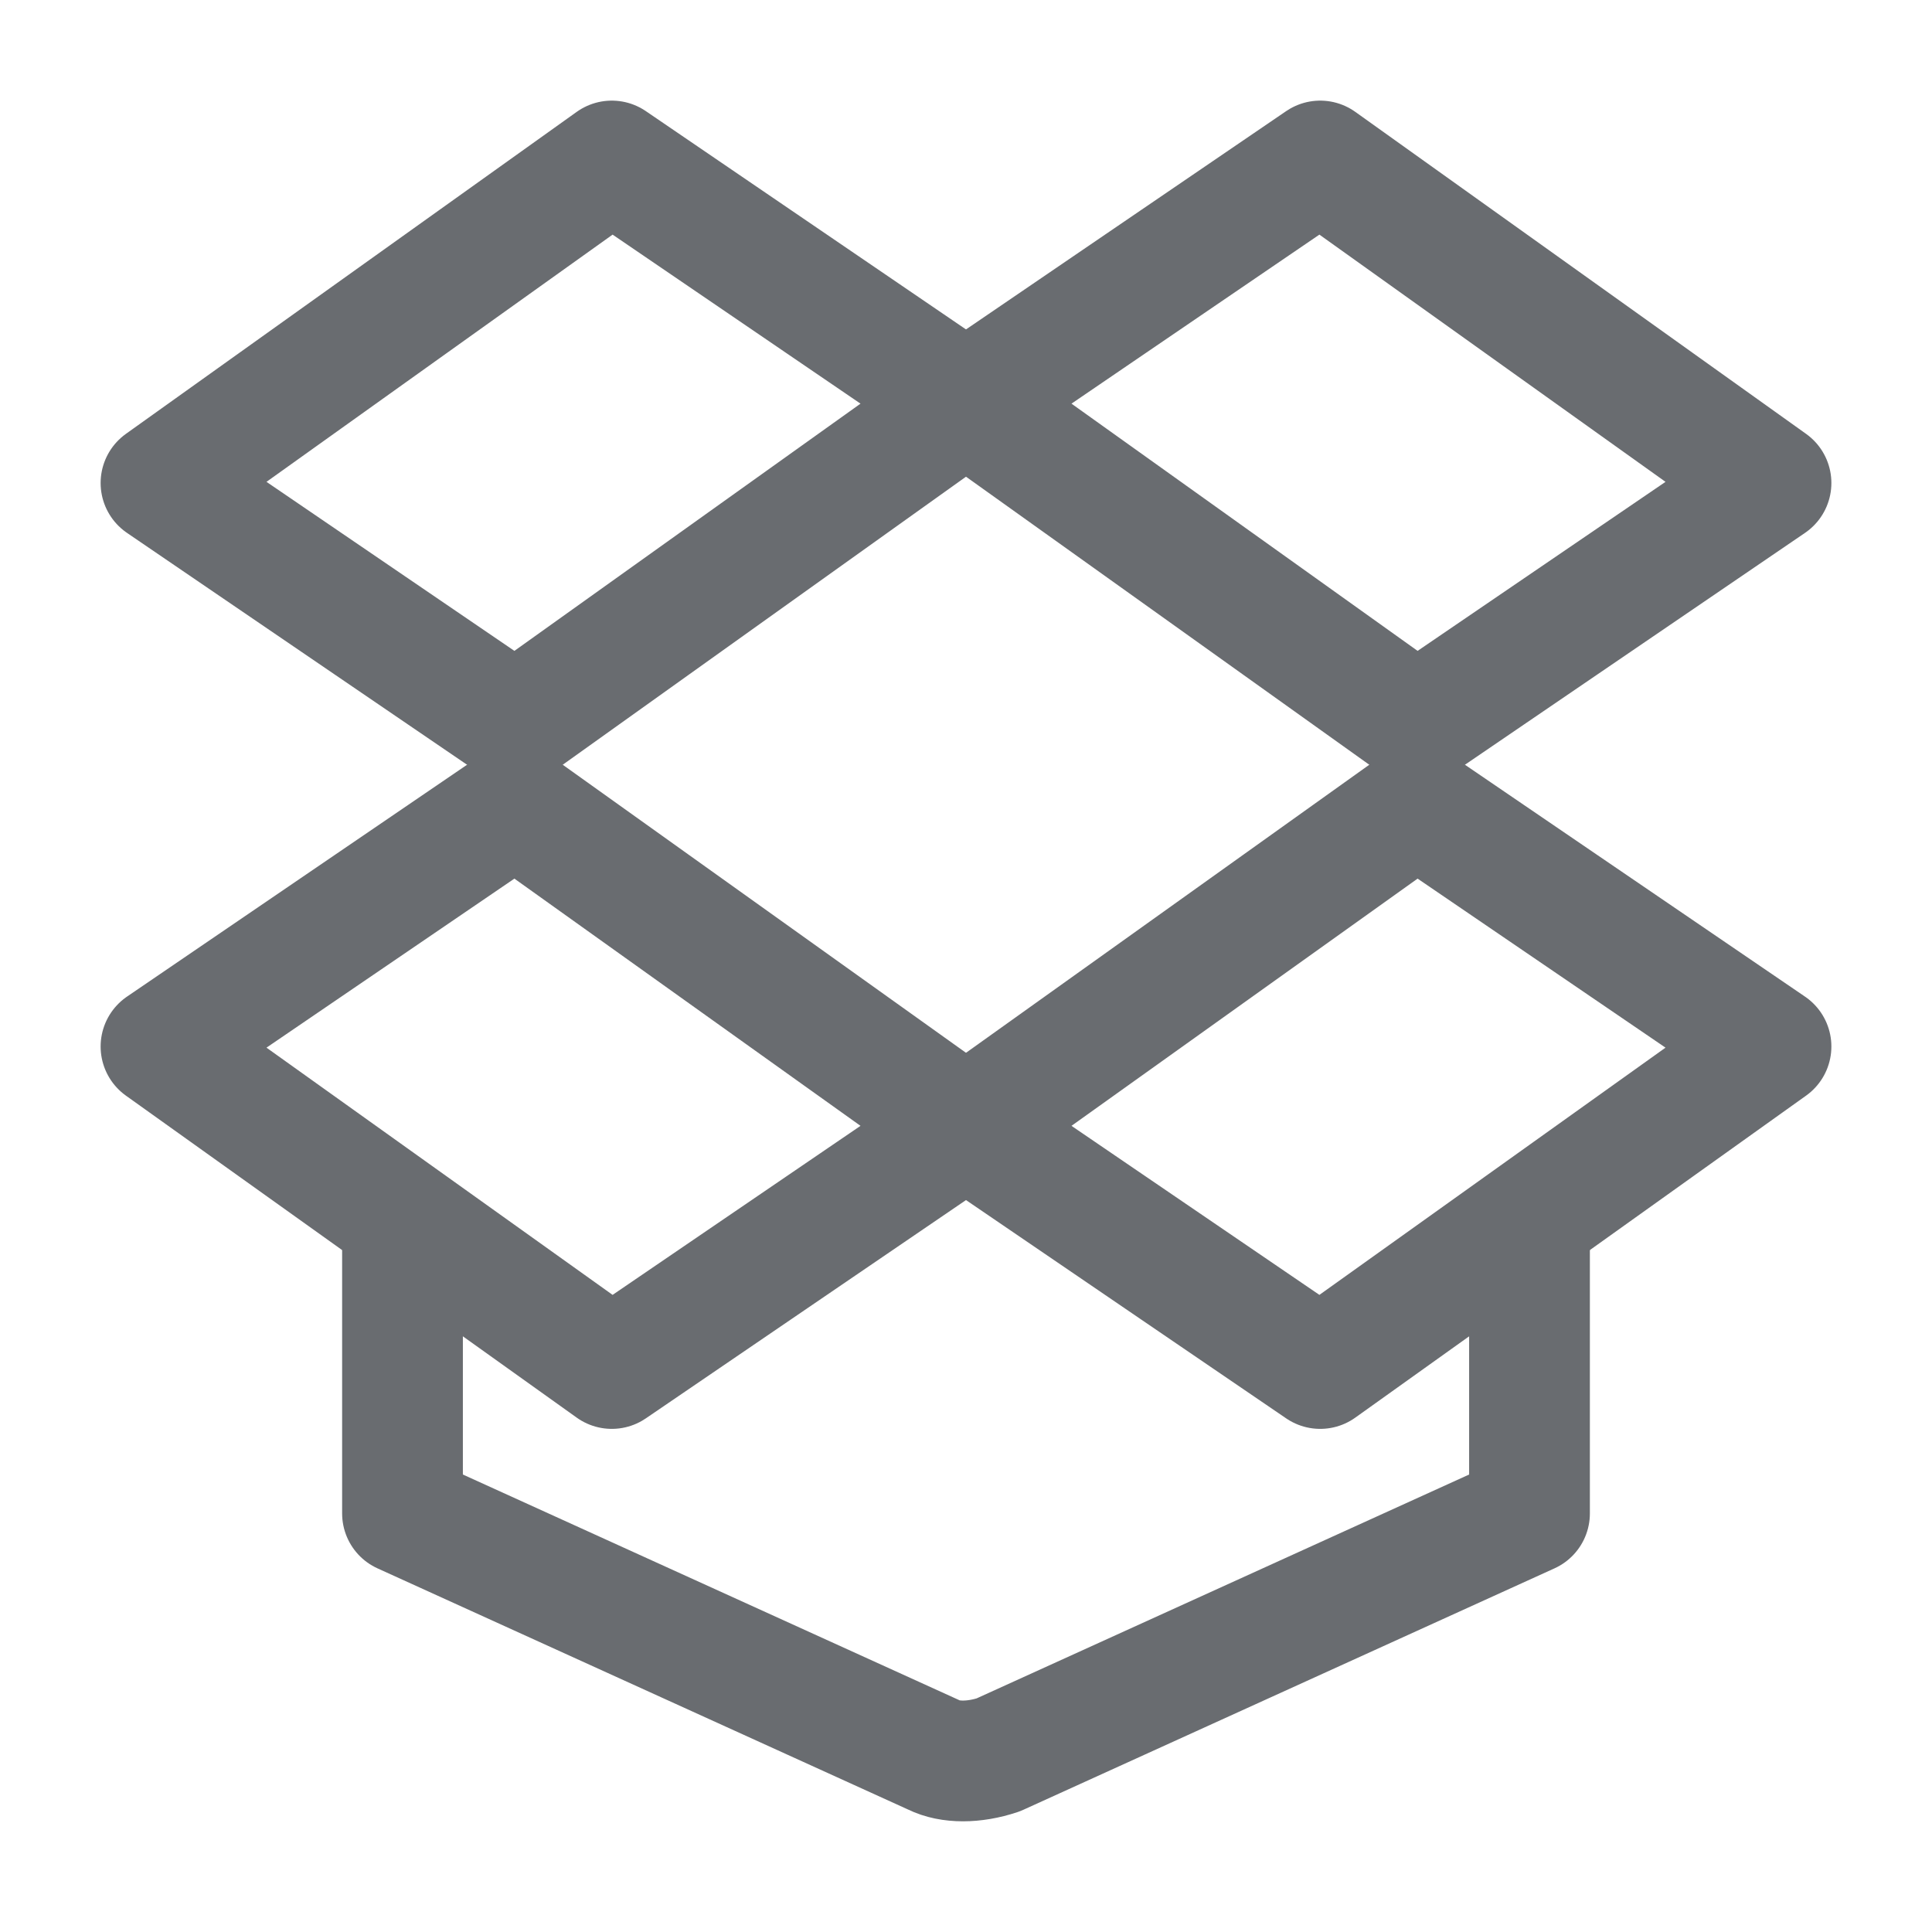
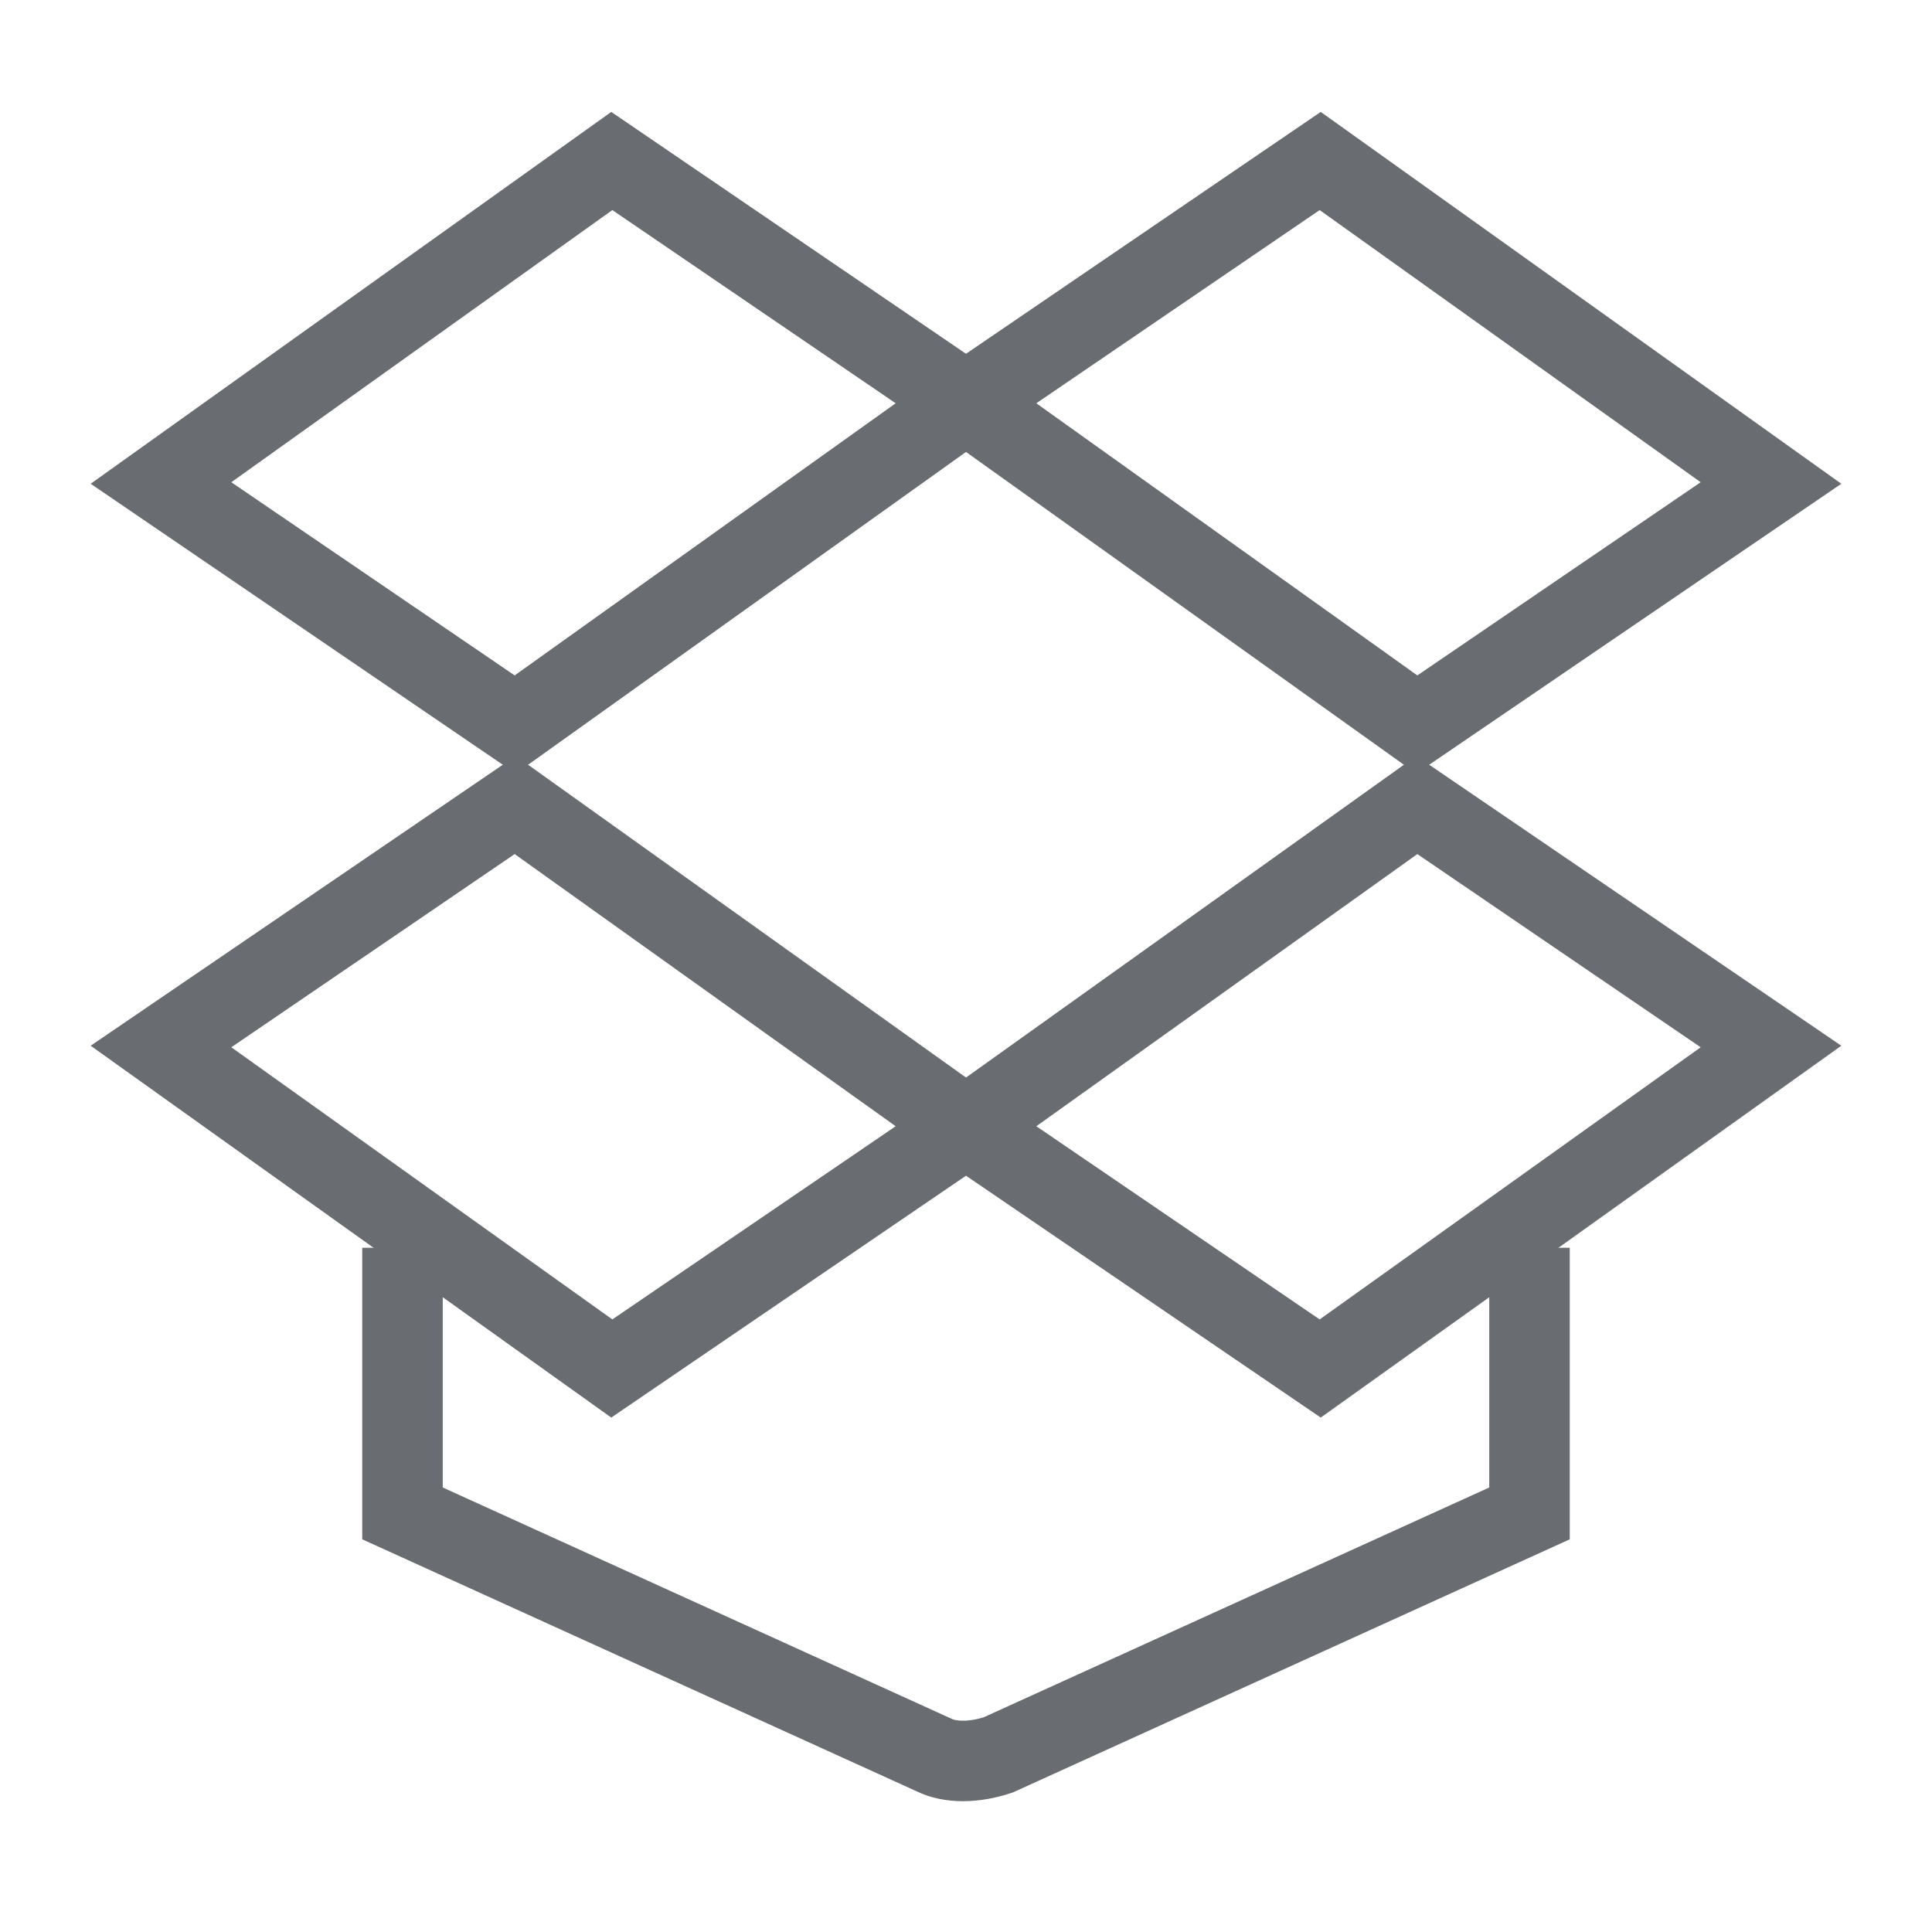
<svg xmlns="http://www.w3.org/2000/svg" width="24" height="24" viewBox="0 0 24 24" fill="none">
-   <path d="M12 5L7.6 2L2 6L6.4 9L12 5Z" stroke="#696C70" stroke-width="1.5" stroke-miterlimit="10" stroke-linecap="round" stroke-linejoin="round" />
-   <path d="M12 5L16.4 2L22 6L17.6 9L12 5Z" stroke="#696C70" stroke-width="1.5" stroke-miterlimit="10" stroke-linecap="round" stroke-linejoin="round" />
-   <path d="M12 14L7.6 17L2 13L6.4 10L12 14Z" stroke="#696C70" stroke-width="1.5" stroke-miterlimit="10" stroke-linecap="round" stroke-linejoin="round" />
-   <path d="M12 14L16.4 17L22 13L17.6 10L12 14Z" stroke="#696C70" stroke-width="1.5" stroke-miterlimit="10" stroke-linecap="round" stroke-linejoin="round" />
-   <path d="M19 15.5V18.8L12.4 21.8C12.1 21.9 11.8 21.9 11.6 21.8L5 18.8V15.5" stroke="#696C70" stroke-width="1.5" stroke-miterlimit="10" stroke-linecap="round" stroke-linejoin="round" />
+   <path d="M12 5L7.6 2L2 6L6.4 9L12 5Z" stroke="#696C70" strokeWidth="1.5" strokeMiterlimit="10" strokeLinecap="round" strokeLinejoin="round" />
+   <path d="M12 5L16.4 2L22 6L17.6 9L12 5Z" stroke="#696C70" strokeWidth="1.5" strokeMiterlimit="10" strokeLinecap="round" strokeLinejoin="round" />
+   <path d="M12 14L7.6 17L2 13L6.4 10L12 14Z" stroke="#696C70" strokeWidth="1.5" strokeMiterlimit="10" strokeLinecap="round" strokeLinejoin="round" />
+   <path d="M12 14L16.4 17L22 13L17.6 10L12 14Z" stroke="#696C70" strokeWidth="1.5" strokeMiterlimit="10" strokeLinecap="round" strokeLinejoin="round" />
+   <path d="M19 15.5V18.8L12.4 21.8C12.1 21.9 11.8 21.9 11.6 21.8L5 18.8V15.5" stroke="#696C70" strokeWidth="1.5" strokeMiterlimit="10" strokeLinecap="round" strokeLinejoin="round" />
</svg>
